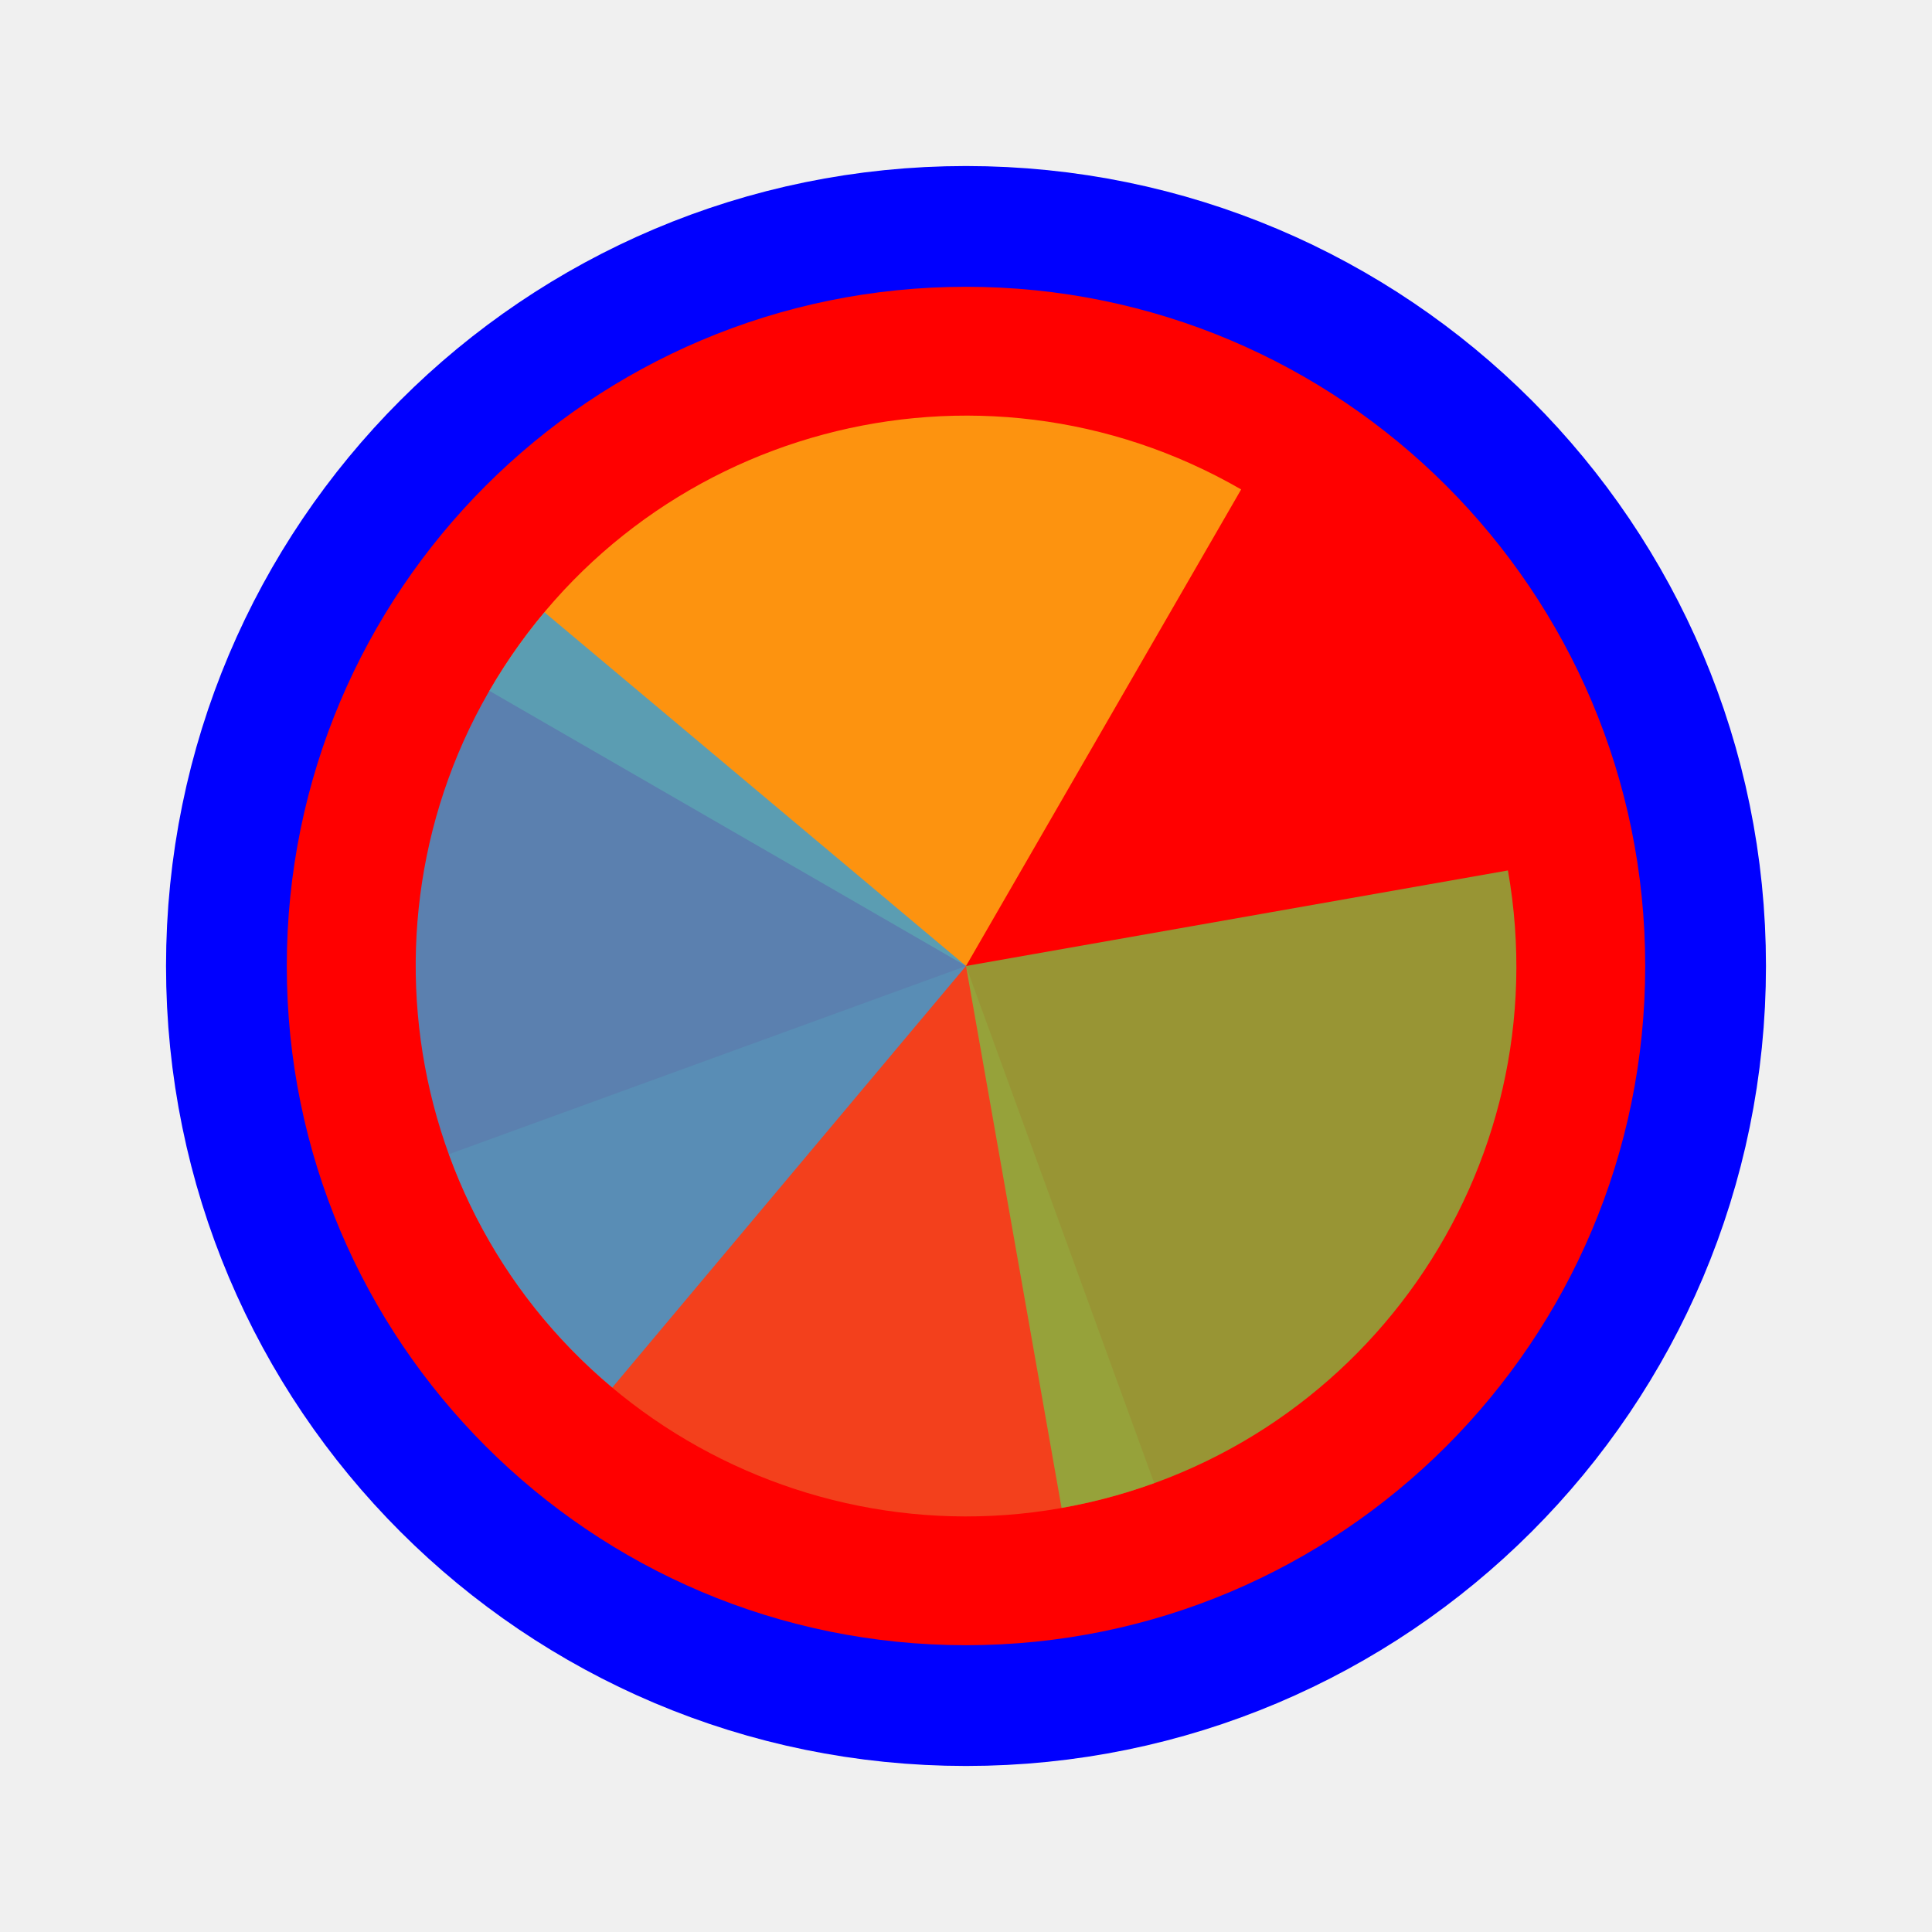
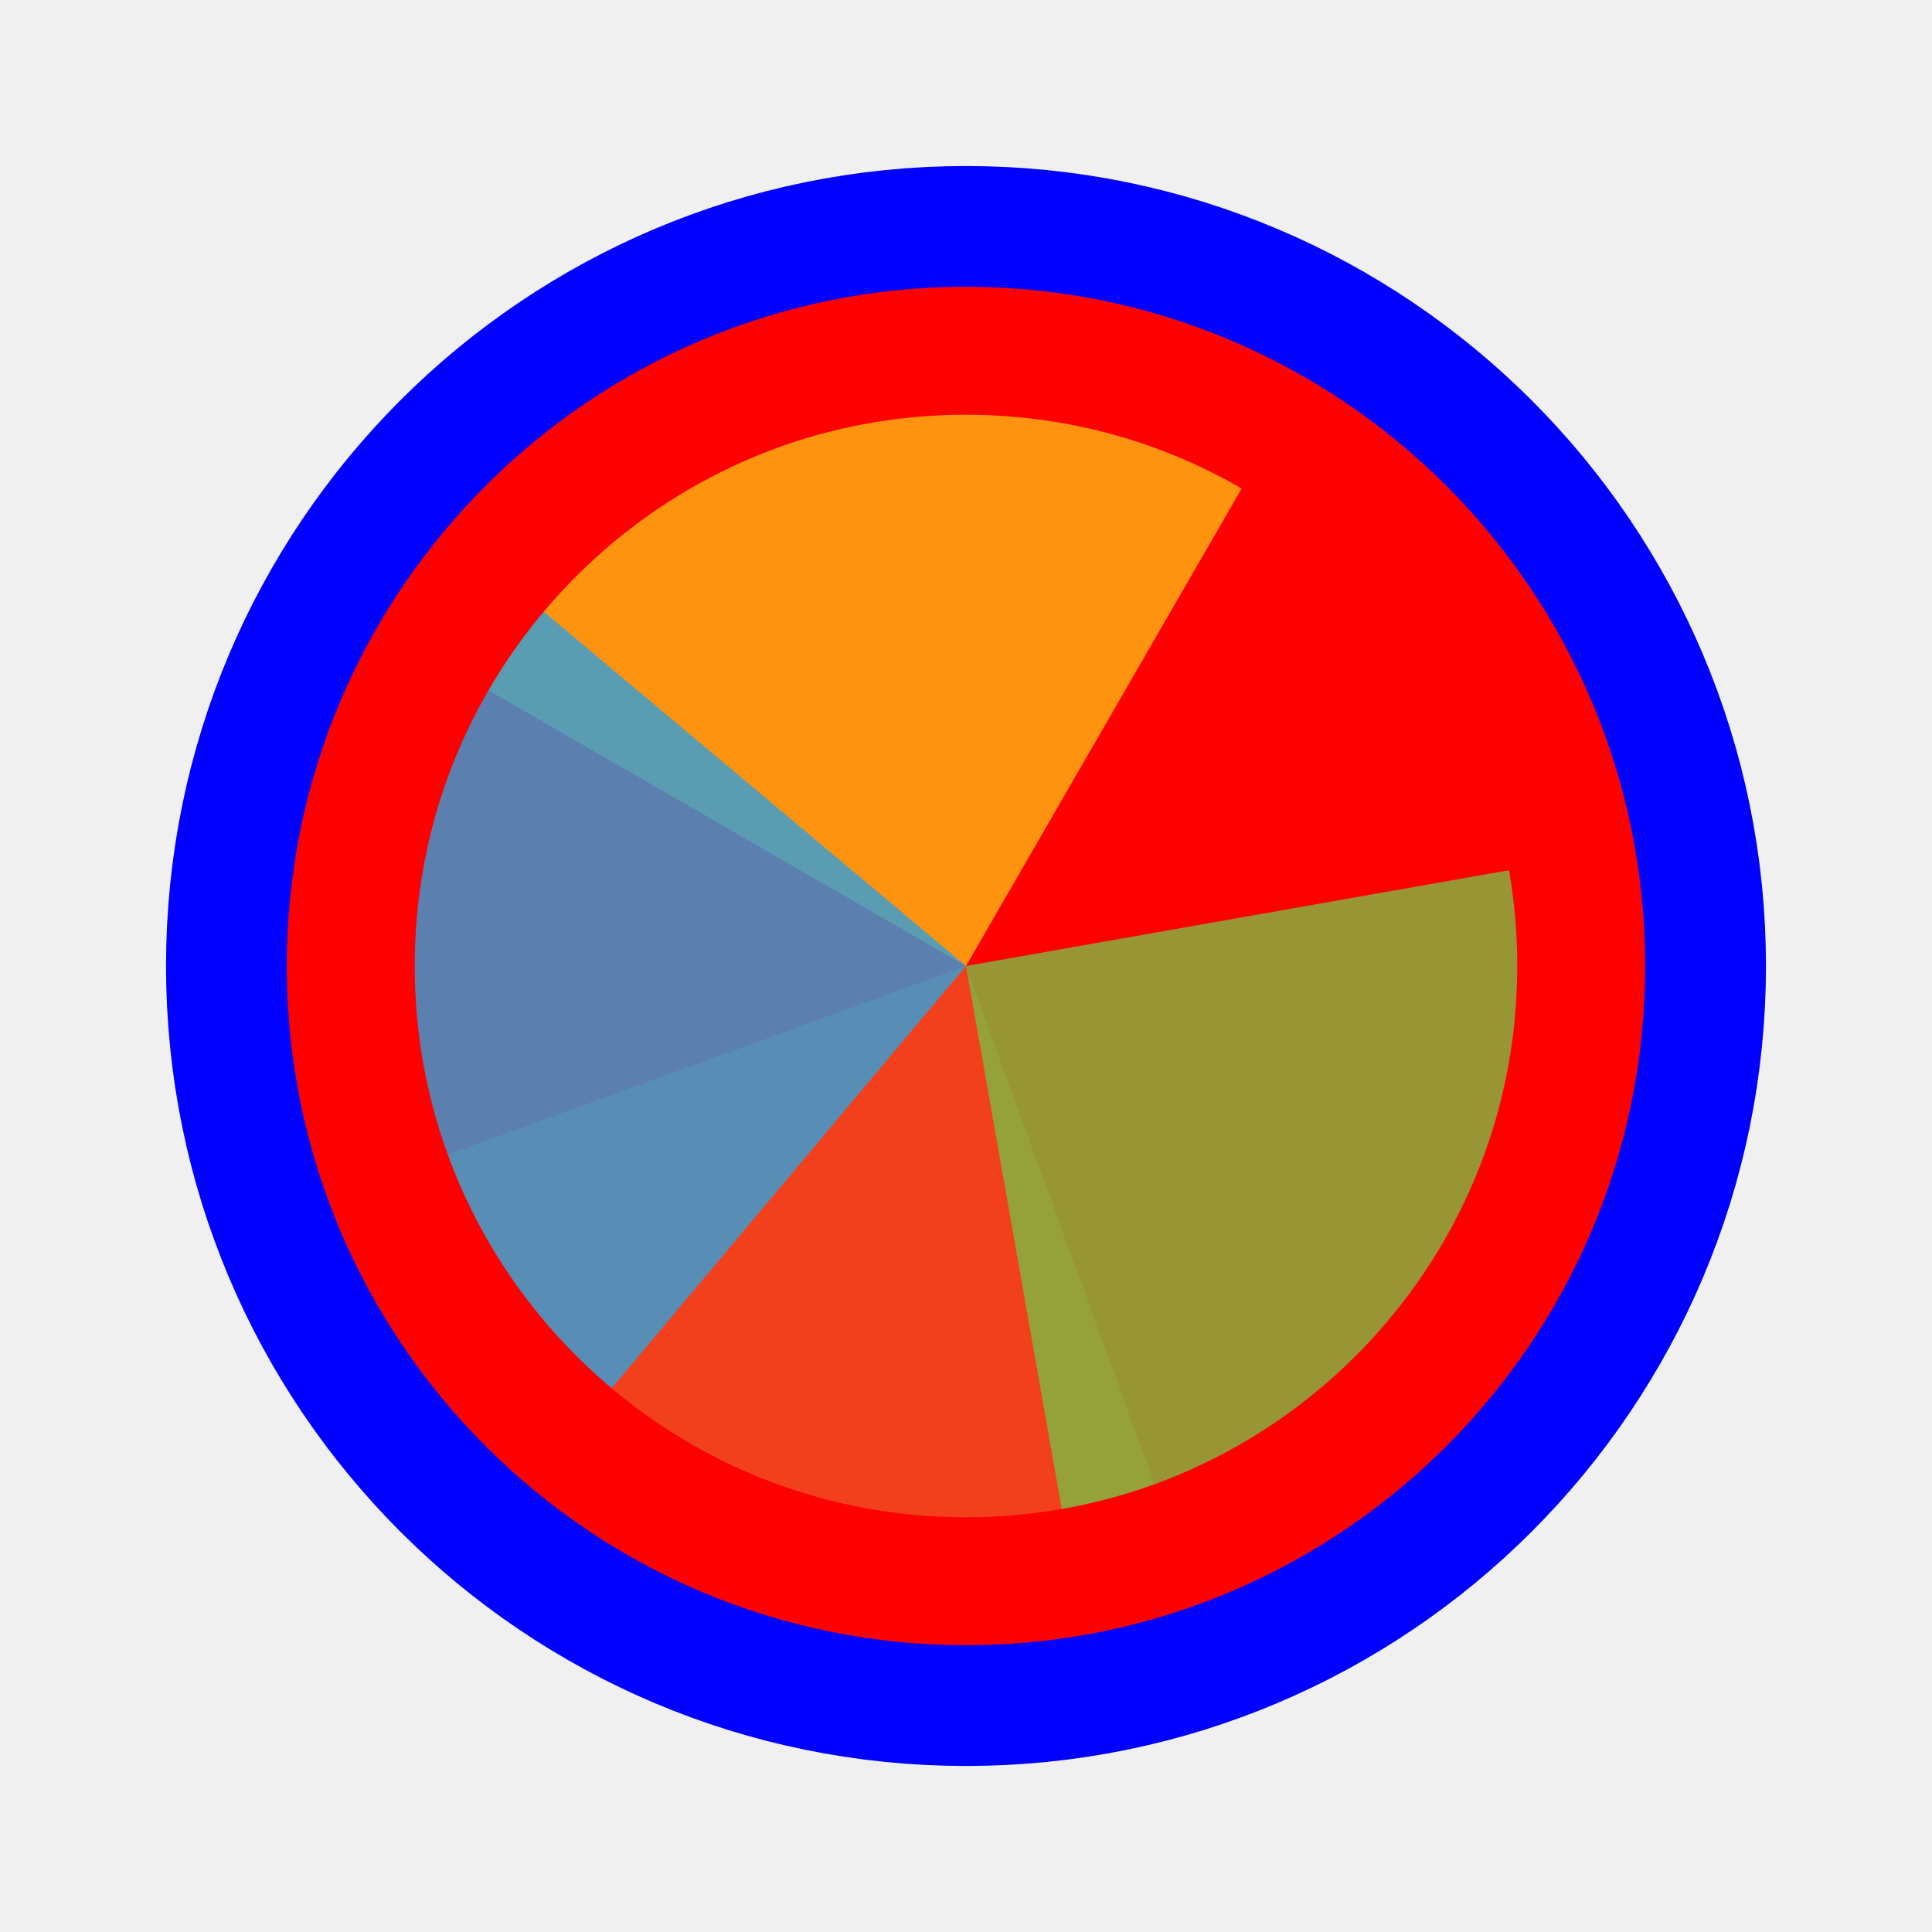
<svg xmlns="http://www.w3.org/2000/svg" width="256" height="256" viewBox="0 0 256 256" fill="none">
  <path id="align-anchor" d="m 128,128 h 32 l -32,32 z" fill="cyan" opacity=".8" display="none" />
  <circle cx="128" cy="128" r="90" fill="#FF0000" stroke="#0000FF" stroke-width="32" paint-order="stroke fill" />
-   <g transform="translate(128 128) scale(1.45833)">
-     <path d="M 0,0 L 0,-50 A 50,50 0 0 1 50,0 Z" fill="#F05024" fill-opacity="0.8" transform="rotate(1240)">
+   <g mask="url(#wheel-mask)">
+     <mask id="wheel-mask">
+       <circle cx="128" cy="128" r="106" fill="white" stroke="black" stroke-width="65.916" class="shrink-only-stroke" />
+     </mask>
+     <g transform="translate(128 128) scale(2.12)">
+       <path d="M 0,0 L 0,-50 A 50,50 0 0 1 50,0 Z" fill="#F05024" fill-opacity="0.8" transform="rotate(1240)">
      </path>
-     <path d="M 0,0 L 50,0 A 50,50 0 0 1 0,50 Z" fill="#FCB813" fill-opacity="0.8" transform="rotate(930)">
+       <path d="M 0,0 L 50,0 A 50,50 0 0 1 0,50 Z" fill="#FCB813" fill-opacity="0.8" transform="rotate(930)">
      </path>
-     <path d="M 0,0 L 0,50 A 50,50 0 0 1 -50,0 Z" fill="#7EBA41" fill-opacity="0.8" transform="rotate(620)">
+       <path d="M 0,0 L 0,50 A 50,50 0 0 1 -50,0 Z" fill="#7EBA41" fill-opacity="0.8" transform="rotate(620)">
      </path>
-     <path d="M 0,0 L -50,0 A 50,50 0 0 1 0,-50 Z" fill="#32A0DA" fill-opacity="0.8" transform="rotate(310)">
+       <path d="M 0,0 L -50,0 A 50,50 0 0 1 0,-50 Z" fill="#32A0DA" fill-opacity="0.8" transform="rotate(310)">
      </path>
+     </g>
  </g>
</svg>
